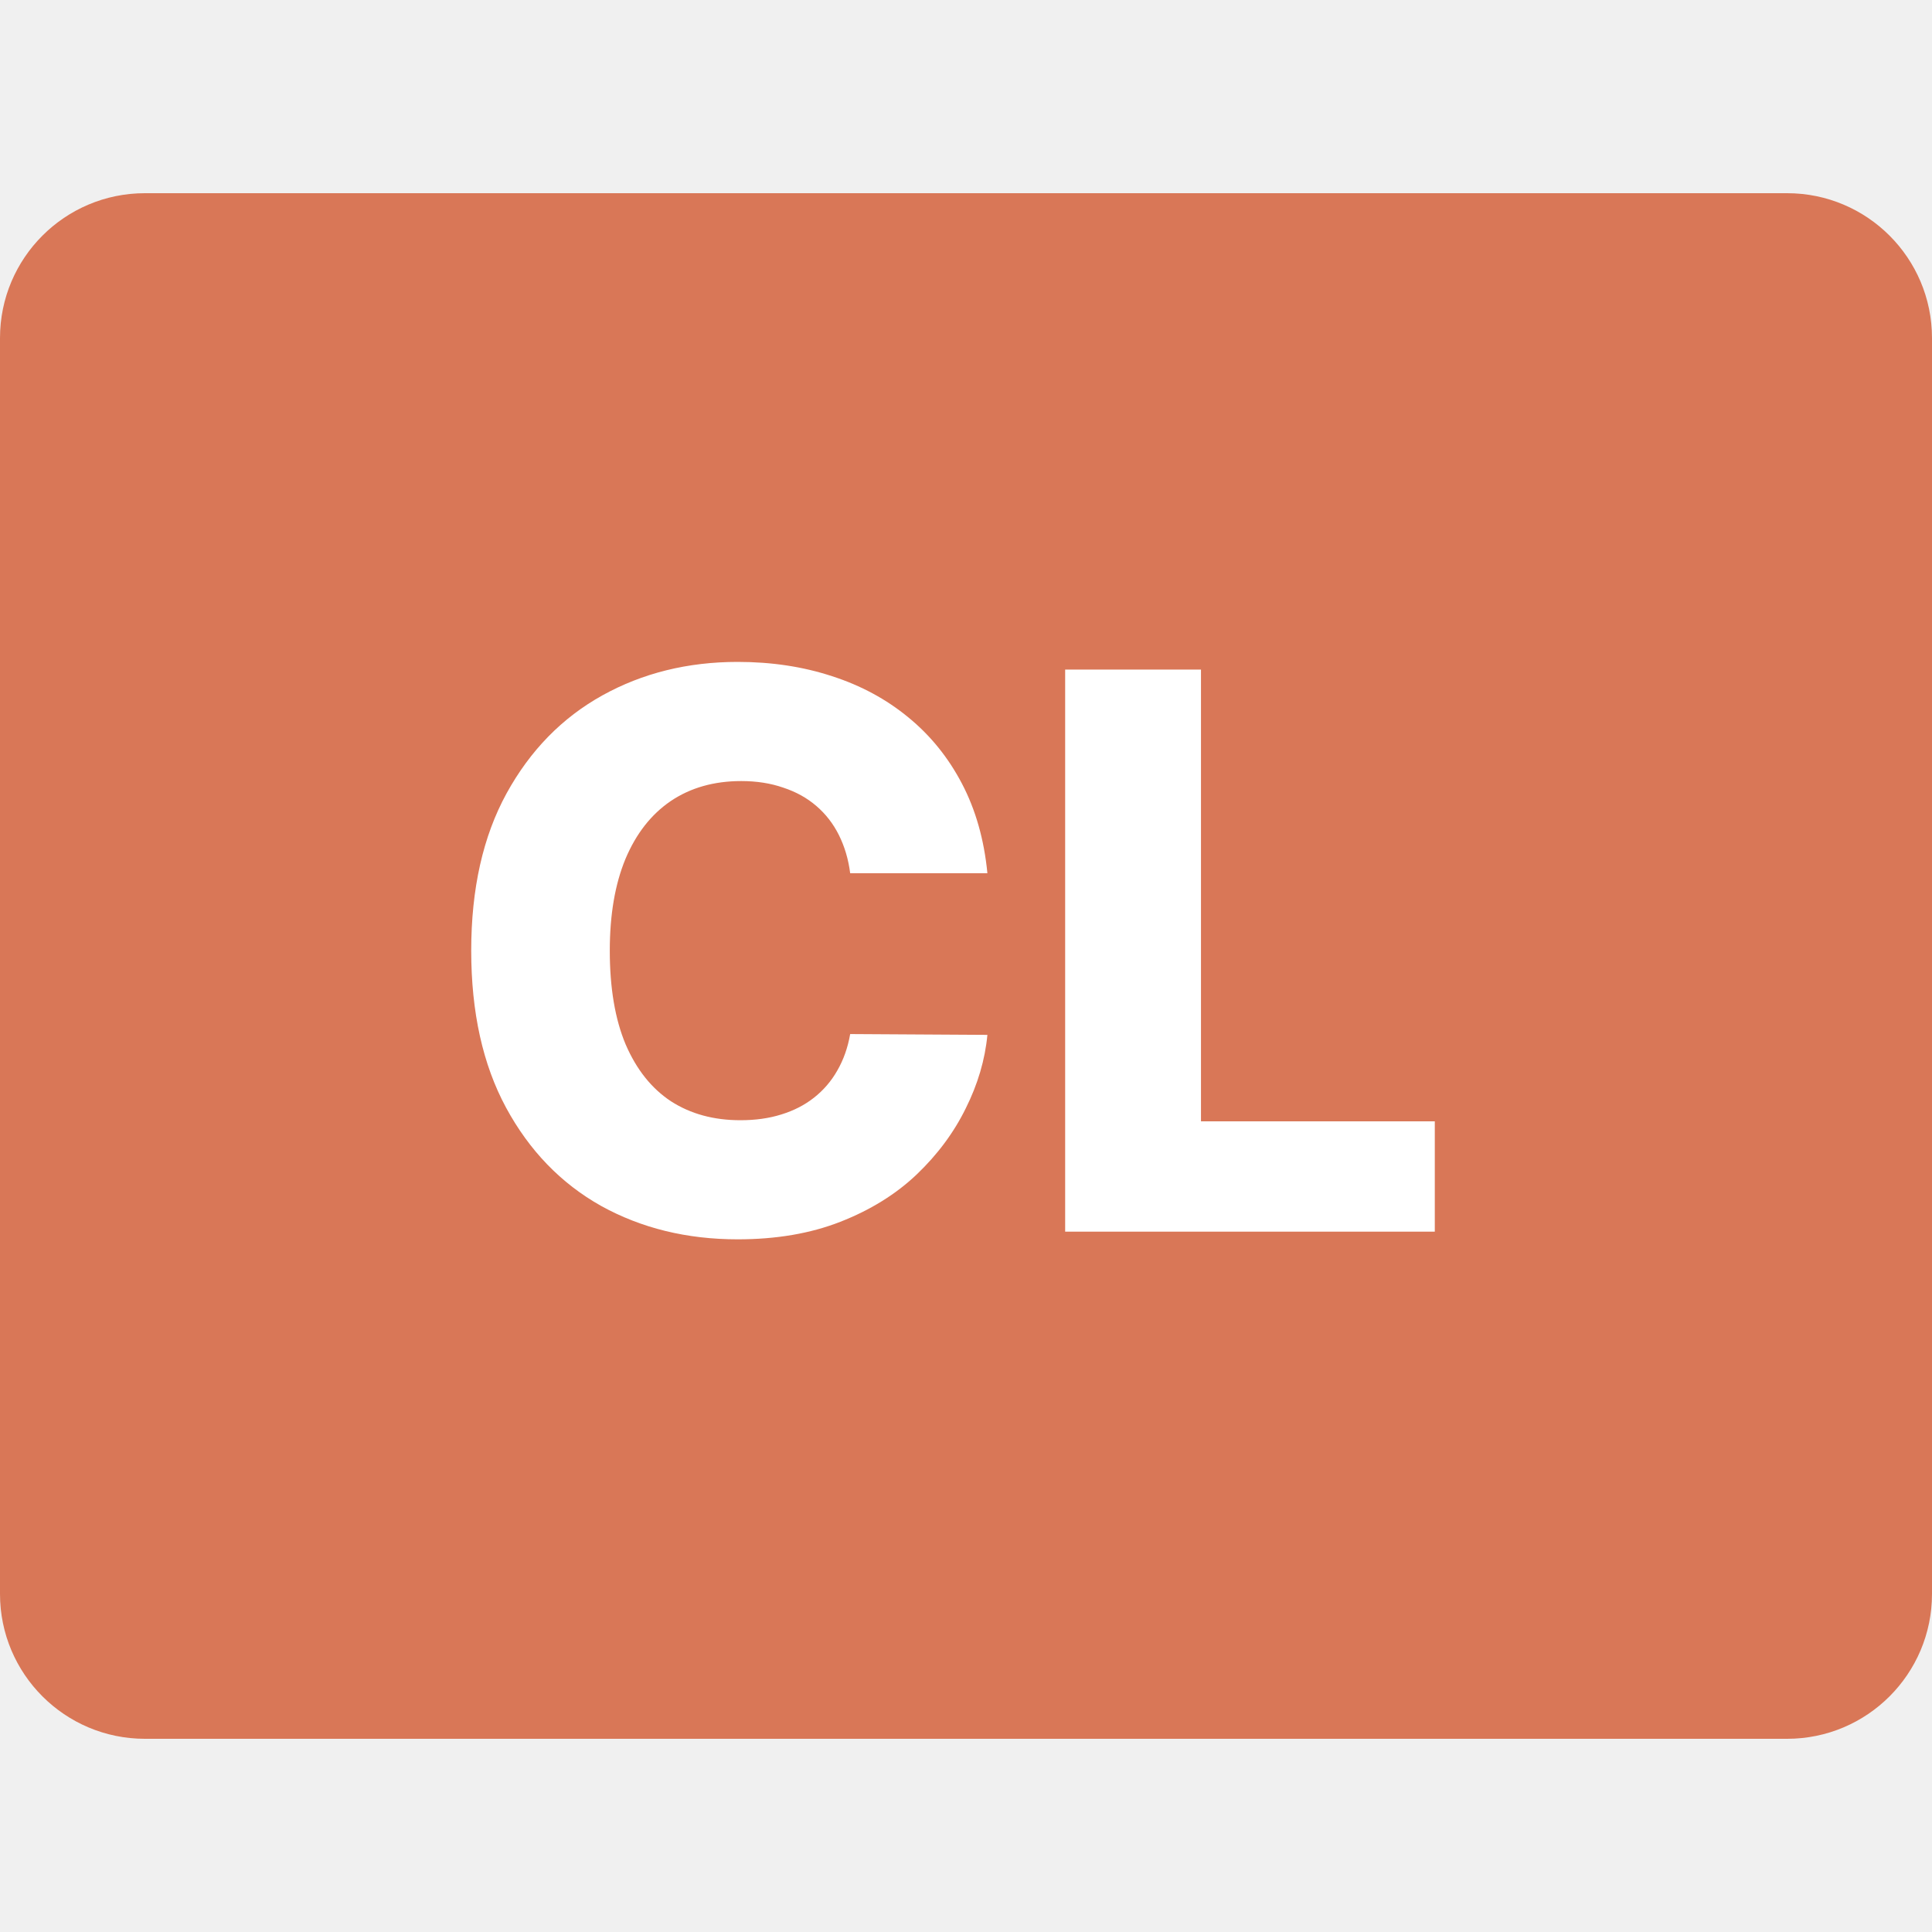
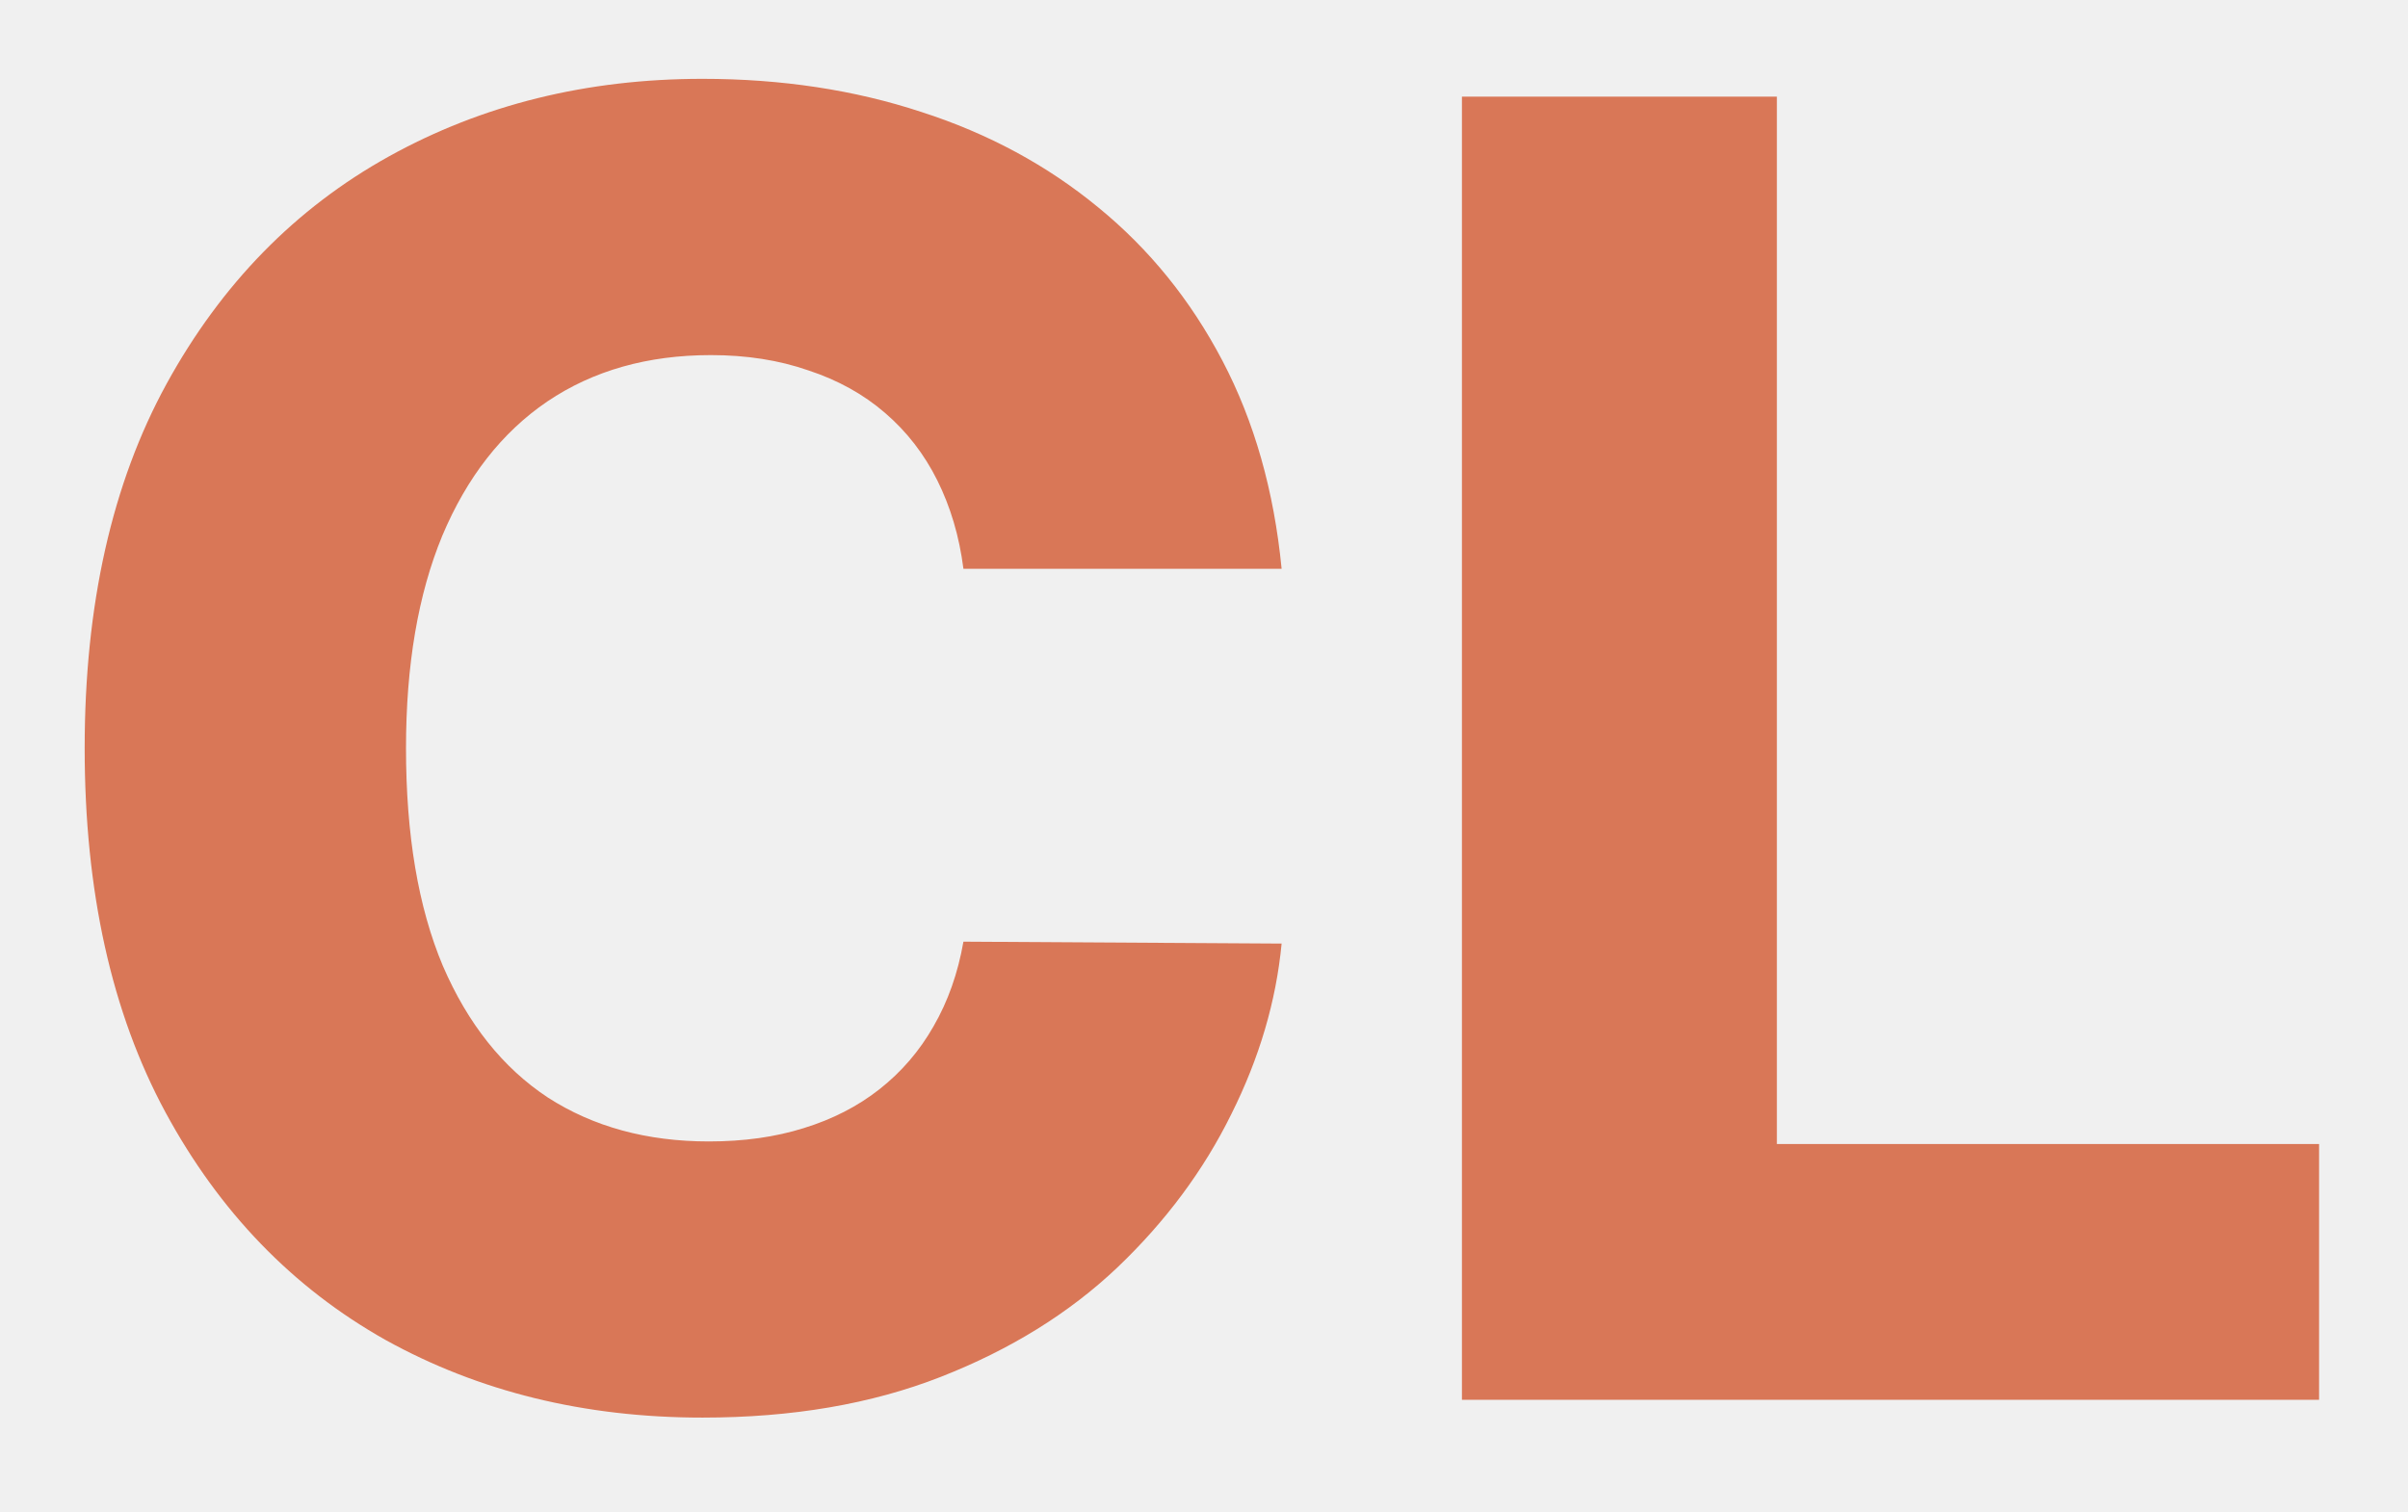
- <svg xmlns="http://www.w3.org/2000/svg" viewBox="0 -4 40 40">
-   <rect width="40" height="32" rx="3" fill="#d97757" />
-   <g transform="translate(0,3.5)" fill="white">
+ <svg xmlns="http://www.w3.org/2000/svg" viewBox="9 5.5 21.5 13.5">
+   <g fill="#d97757">
    <path d="M15.273 6.204C14.239 6.204 13.305 6.435 12.472 6.897C11.638 7.36 10.977 8.036 10.488 8.926C10 9.816 9.756 10.901 9.756 12.182C9.756 13.458 9.996 14.541 10.477 15.432C10.959 16.322 11.614 17 12.443 17.466C13.277 17.928 14.22 18.159 15.273 18.159C16.072 18.159 16.78 18.038 17.398 17.796C18.019 17.553 18.546 17.227 18.977 16.818C19.409 16.406 19.748 15.949 19.994 15.449C20.244 14.949 20.394 14.441 20.443 13.926L17.602 13.909C17.553 14.19 17.464 14.442 17.335 14.665C17.21 14.885 17.049 15.072 16.852 15.227C16.659 15.379 16.433 15.495 16.176 15.574C15.922 15.654 15.639 15.693 15.329 15.693C14.776 15.693 14.297 15.562 13.892 15.301C13.49 15.036 13.178 14.644 12.954 14.125C12.734 13.602 12.625 12.954 12.625 12.182C12.625 11.439 12.733 10.807 12.949 10.284C13.169 9.761 13.481 9.361 13.887 9.085C14.296 8.809 14.783 8.671 15.347 8.671C15.665 8.671 15.954 8.716 16.216 8.807C16.481 8.894 16.71 9.021 16.903 9.188C17.096 9.354 17.252 9.555 17.369 9.79C17.486 10.025 17.565 10.288 17.602 10.579H20.443C20.375 9.882 20.199 9.263 19.915 8.722C19.631 8.18 19.261 7.724 18.807 7.353C18.352 6.978 17.826 6.693 17.227 6.5C16.629 6.303 15.977 6.204 15.273 6.204Z" />
    <path d="M22.053 6.363V18H29.706V15.716H24.865V6.363H22.053Z" />
  </g>
</svg>
